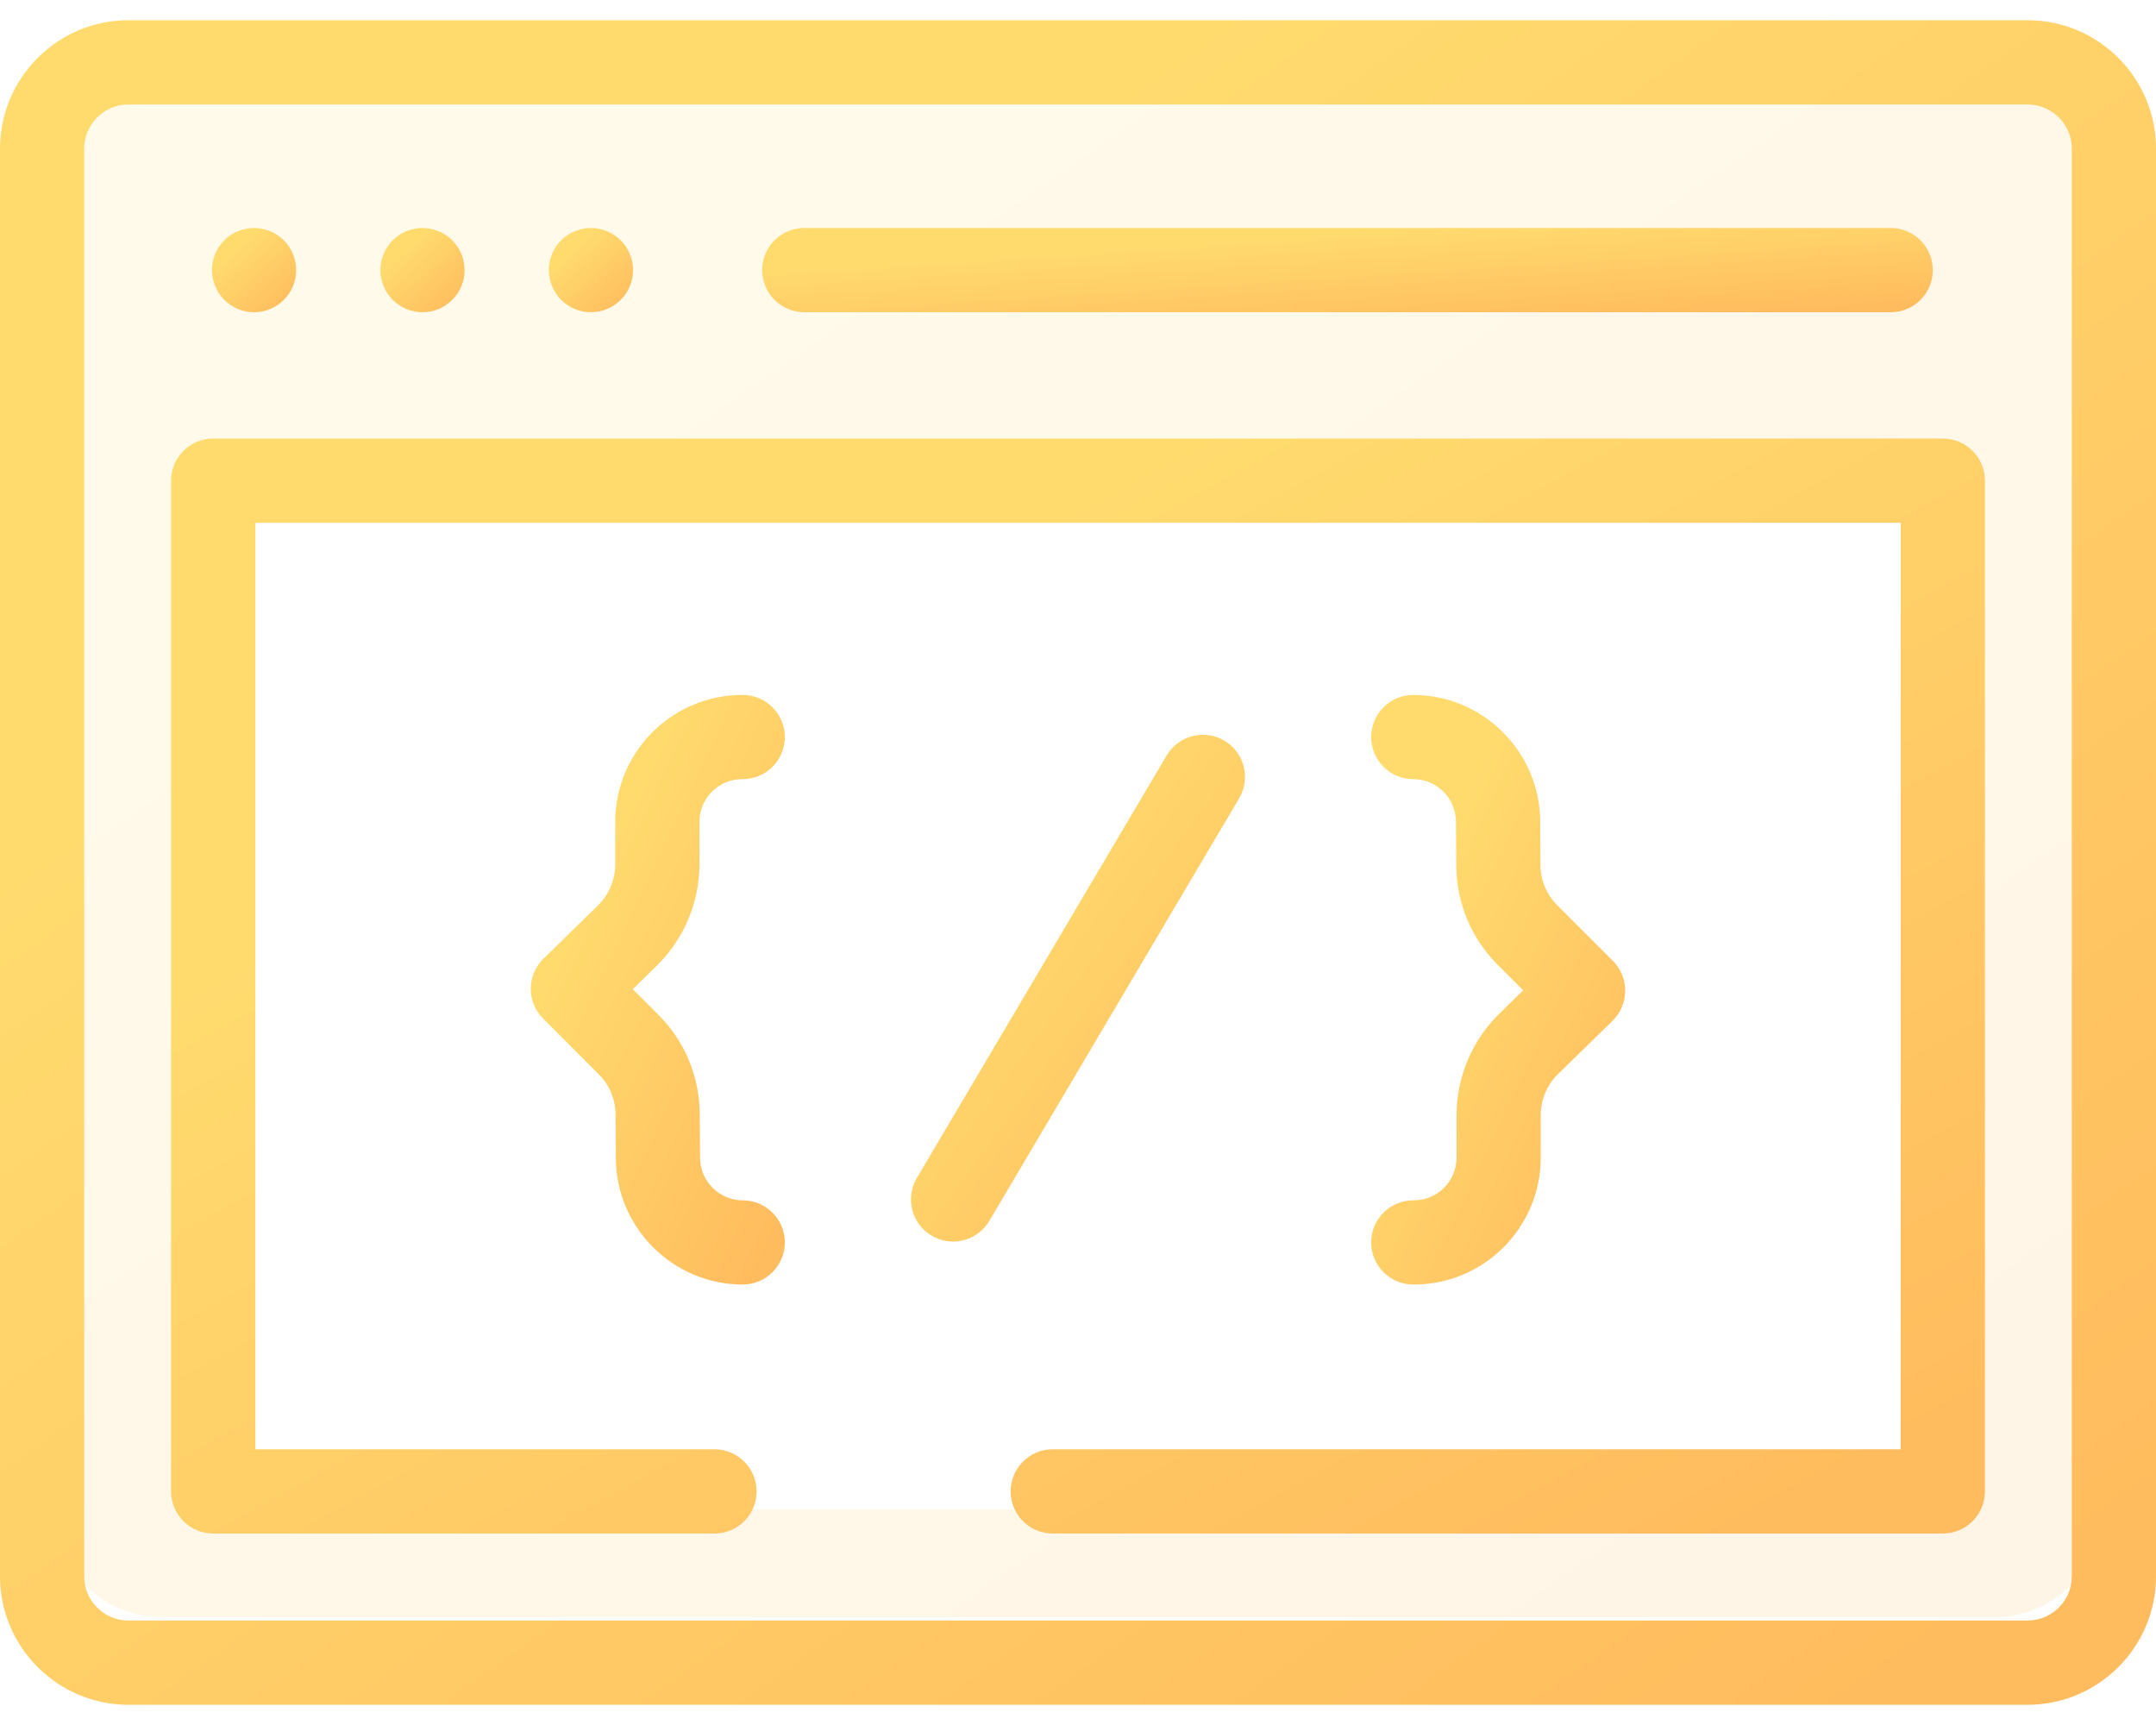
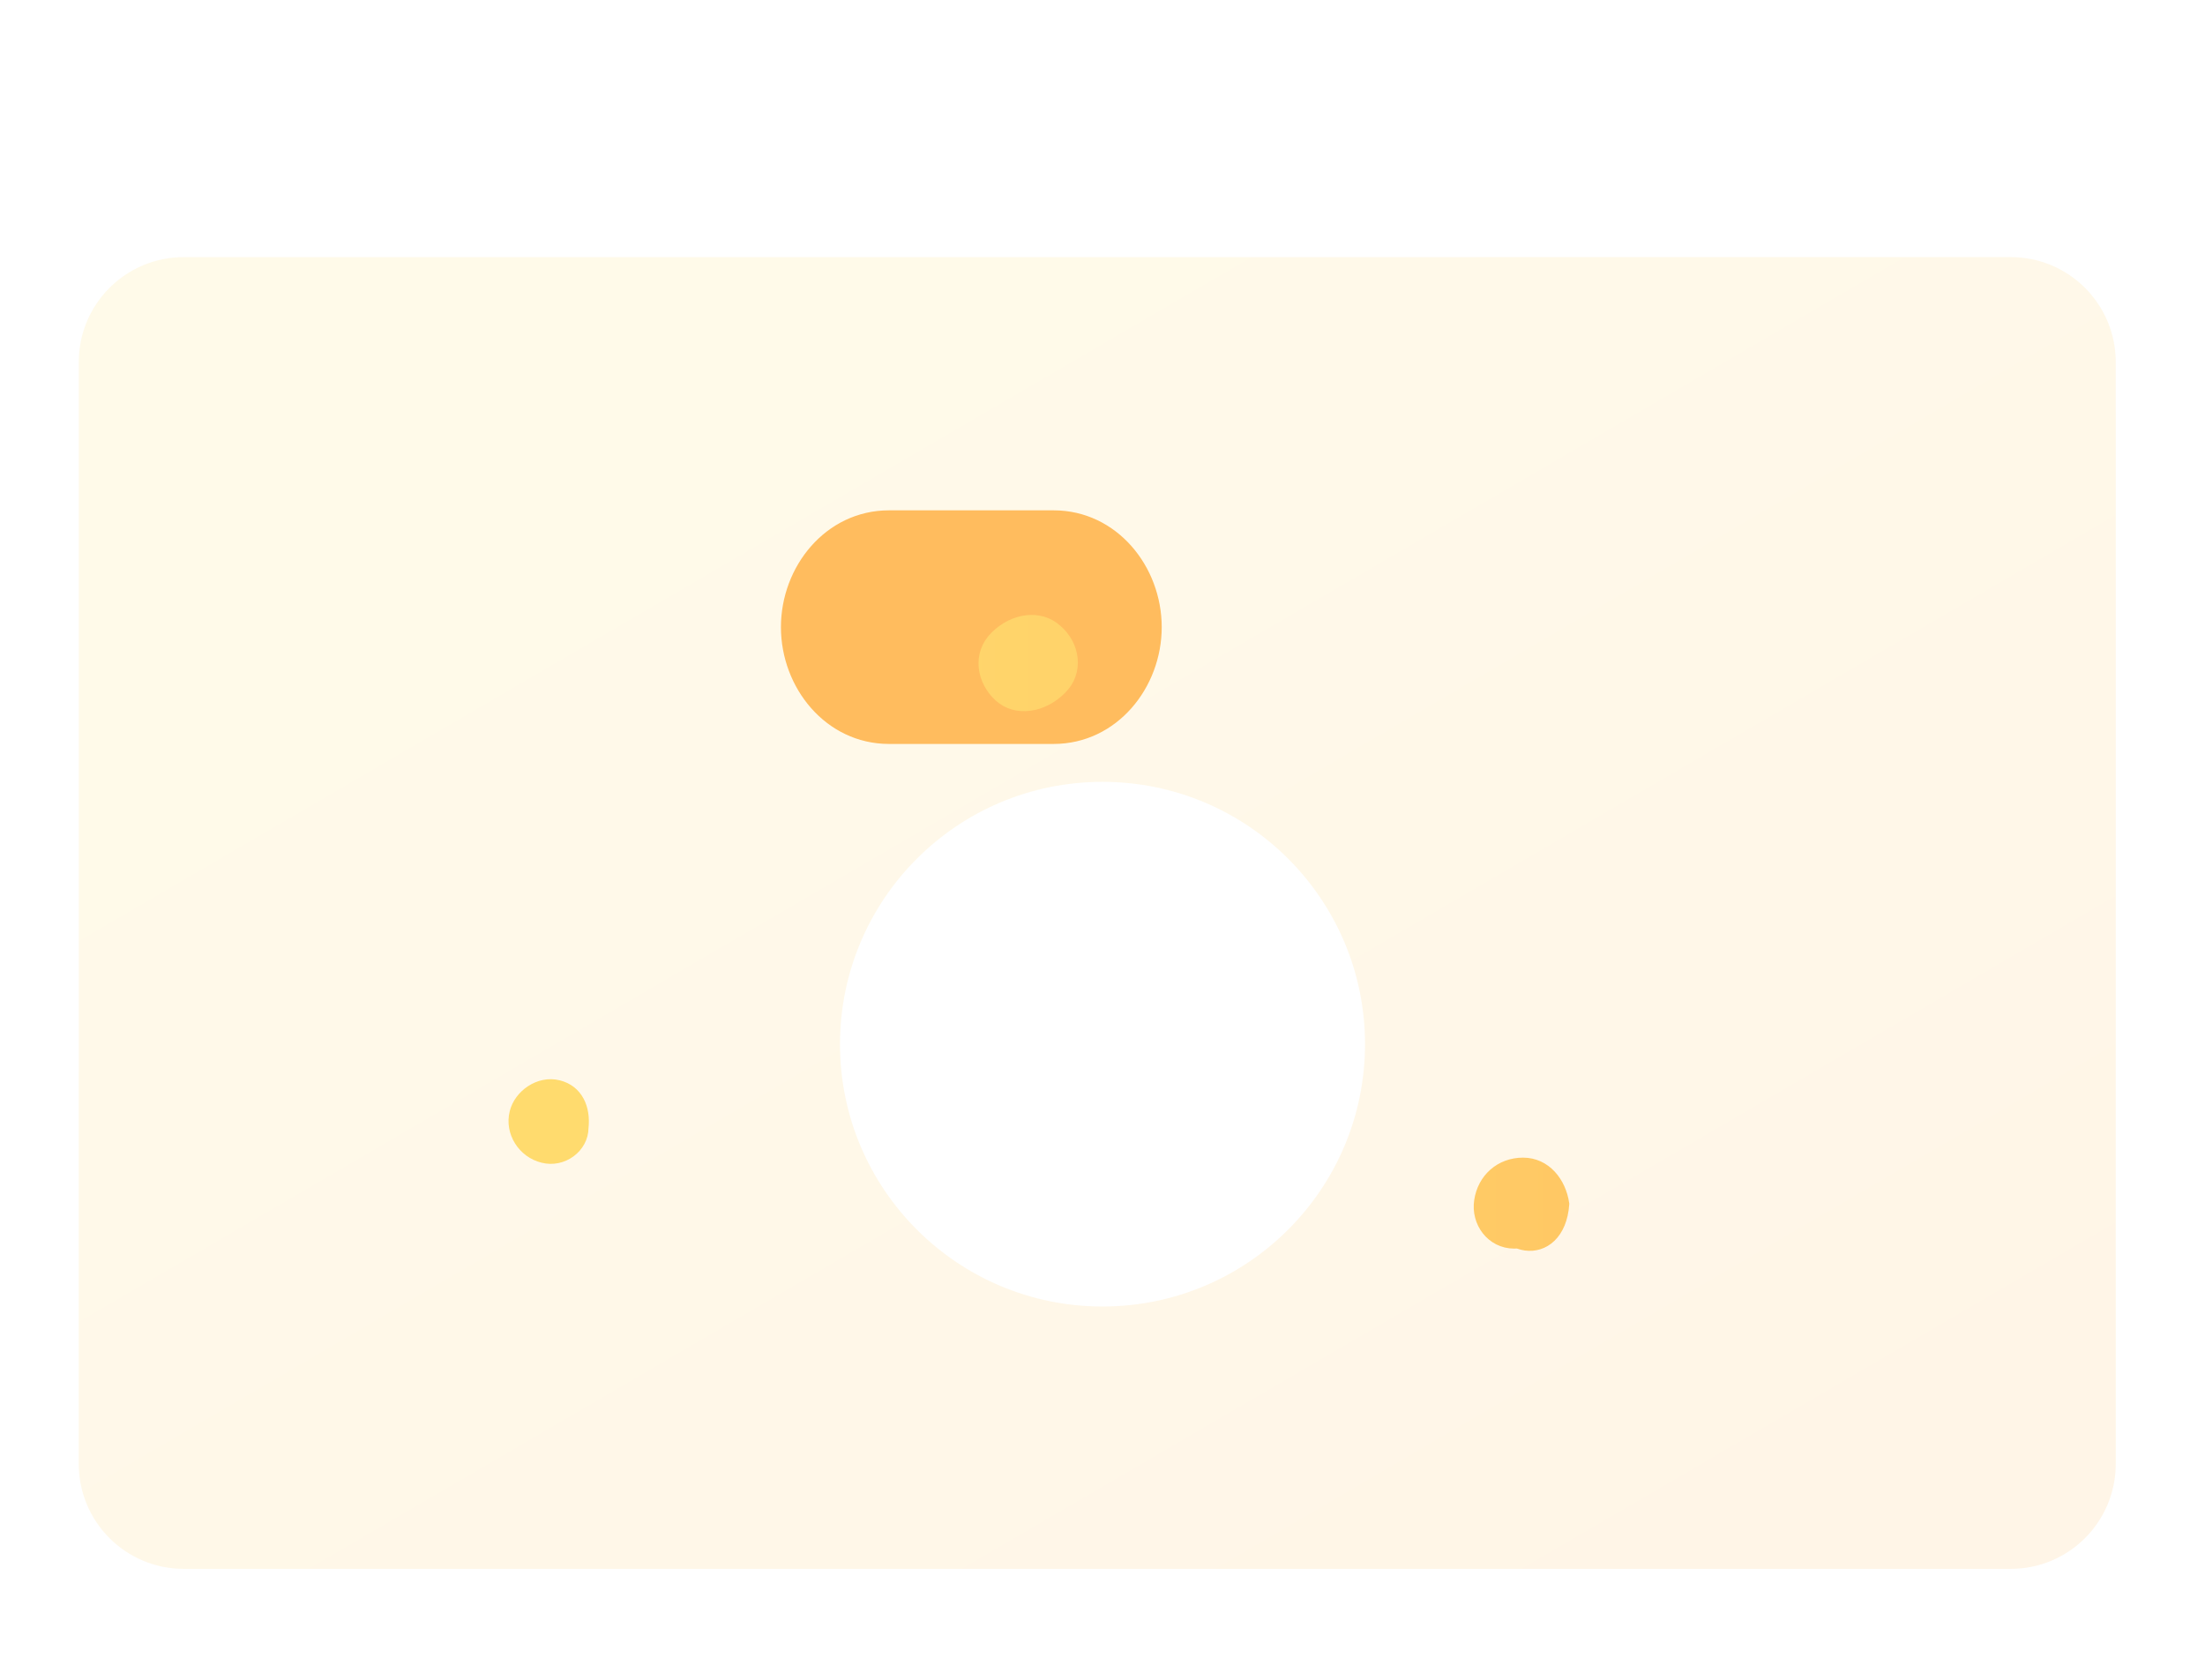
- <svg xmlns="http://www.w3.org/2000/svg" width="40" height="32" viewBox="0 0 40 32" fill="none">
-   <path opacity="0.15" fill-rule="evenodd" clip-rule="evenodd" d="M3 1C1.895 1 1 1.895 1 3V28C1 29.105 1.895 30 3 30H37C38.105 30 39 29.105 39 28V3C39 1.895 38.105 1 37 1H3ZM36 9H4V28H36V9Z" fill="url(#paint0_linear)" />
-   <path d="M37.617 0.375H2.383C1.069 0.375 0 1.444 0 2.758V29.242C0 30.556 1.069 31.625 2.383 31.625H37.617C38.931 31.625 40 30.556 40 29.242V2.758C40 1.444 38.931 0.375 37.617 0.375ZM38.438 29.242C38.438 29.695 38.069 30.062 37.617 30.062H2.383C1.931 30.062 1.562 29.695 1.562 29.242V2.758C1.562 2.306 1.931 1.938 2.383 1.938H37.617C38.069 1.938 38.438 2.306 38.438 2.758V29.242Z" fill="url(#paint1_linear)" />
-   <path d="M14.922 5.792H35.078C35.51 5.792 35.859 5.442 35.859 5.01C35.859 4.579 35.51 4.229 35.078 4.229H14.922C14.49 4.229 14.141 4.579 14.141 5.01C14.141 5.442 14.49 5.792 14.922 5.792Z" fill="url(#paint2_linear)" />
-   <path d="M3.992 5.309C4.012 5.356 4.036 5.402 4.064 5.444C4.092 5.487 4.125 5.527 4.161 5.562C4.306 5.709 4.508 5.792 4.713 5.792C4.765 5.792 4.816 5.787 4.866 5.777C4.916 5.767 4.966 5.752 5.013 5.732C5.06 5.713 5.105 5.688 5.147 5.66C5.19 5.631 5.23 5.598 5.266 5.563C5.302 5.527 5.334 5.487 5.363 5.444C5.392 5.402 5.416 5.356 5.435 5.309C5.455 5.262 5.47 5.213 5.48 5.163C5.49 5.113 5.494 5.061 5.494 5.01C5.494 4.959 5.49 4.908 5.48 4.858C5.47 4.808 5.455 4.759 5.435 4.712C5.416 4.664 5.392 4.619 5.363 4.577C5.334 4.534 5.302 4.494 5.266 4.458C5.23 4.422 5.19 4.389 5.147 4.361C5.105 4.333 5.06 4.309 5.013 4.289C4.966 4.27 4.916 4.255 4.866 4.245C4.766 4.224 4.662 4.224 4.561 4.245C4.511 4.255 4.462 4.27 4.415 4.289C4.367 4.309 4.322 4.333 4.28 4.361C4.237 4.389 4.197 4.422 4.161 4.458C4.125 4.494 4.092 4.534 4.064 4.577C4.036 4.619 4.012 4.664 3.992 4.712C3.973 4.759 3.958 4.808 3.948 4.858C3.937 4.908 3.932 4.959 3.932 5.01C3.932 5.061 3.937 5.113 3.948 5.163C3.958 5.213 3.973 5.262 3.992 5.309Z" fill="url(#paint3_linear)" />
-   <path d="M7.117 5.309C7.137 5.356 7.161 5.402 7.189 5.444C7.217 5.487 7.25 5.527 7.286 5.562C7.431 5.709 7.633 5.792 7.838 5.792C7.89 5.792 7.941 5.787 7.991 5.777C8.041 5.767 8.091 5.752 8.138 5.732C8.185 5.713 8.23 5.688 8.272 5.66C8.315 5.631 8.355 5.598 8.391 5.563C8.427 5.527 8.459 5.487 8.488 5.444C8.517 5.402 8.541 5.356 8.56 5.309C8.58 5.262 8.595 5.213 8.605 5.163C8.615 5.113 8.619 5.061 8.619 5.01C8.619 4.959 8.615 4.908 8.605 4.858C8.595 4.808 8.58 4.759 8.56 4.712C8.541 4.664 8.517 4.619 8.488 4.577C8.459 4.534 8.427 4.494 8.391 4.458C8.355 4.422 8.315 4.389 8.272 4.361C8.23 4.333 8.185 4.309 8.138 4.289C8.091 4.27 8.041 4.255 7.991 4.245C7.891 4.224 7.787 4.224 7.686 4.245C7.636 4.255 7.587 4.27 7.54 4.289C7.492 4.309 7.447 4.333 7.405 4.361C7.362 4.389 7.322 4.422 7.286 4.458C7.25 4.494 7.217 4.534 7.189 4.577C7.161 4.619 7.137 4.664 7.117 4.712C7.098 4.759 7.083 4.808 7.073 4.858C7.062 4.908 7.057 4.959 7.057 5.01C7.057 5.061 7.062 5.113 7.073 5.163C7.083 5.213 7.098 5.262 7.117 5.309Z" fill="url(#paint4_linear)" />
-   <path d="M10.242 5.309C10.262 5.356 10.286 5.402 10.314 5.444C10.342 5.487 10.375 5.527 10.411 5.562C10.447 5.598 10.487 5.631 10.53 5.66C10.572 5.688 10.617 5.713 10.665 5.732C10.712 5.752 10.761 5.767 10.811 5.777C10.861 5.787 10.912 5.791 10.963 5.791C11.015 5.791 11.066 5.787 11.116 5.777C11.166 5.767 11.216 5.752 11.262 5.732C11.309 5.713 11.355 5.688 11.398 5.66C11.44 5.631 11.48 5.598 11.516 5.562C11.552 5.527 11.585 5.487 11.613 5.444C11.642 5.402 11.666 5.356 11.685 5.309C11.705 5.262 11.72 5.213 11.73 5.163C11.74 5.113 11.744 5.061 11.744 5.01C11.744 4.959 11.74 4.908 11.73 4.858C11.72 4.808 11.705 4.759 11.685 4.712C11.666 4.664 11.642 4.619 11.613 4.577C11.585 4.534 11.552 4.494 11.516 4.458C11.48 4.422 11.44 4.389 11.398 4.361C11.355 4.333 11.309 4.309 11.262 4.289C11.216 4.27 11.166 4.255 11.116 4.245C11.016 4.224 10.912 4.224 10.811 4.245C10.761 4.255 10.712 4.27 10.665 4.289C10.617 4.309 10.572 4.333 10.53 4.361C10.487 4.389 10.447 4.422 10.411 4.458C10.375 4.494 10.342 4.534 10.314 4.577C10.286 4.619 10.262 4.664 10.242 4.712C10.223 4.759 10.208 4.808 10.198 4.858C10.187 4.908 10.182 4.959 10.182 5.01C10.182 5.061 10.187 5.113 10.198 5.163C10.208 5.213 10.223 5.262 10.242 5.309Z" fill="url(#paint5_linear)" />
-   <path d="M22.715 13.739C22.344 13.519 21.865 13.643 21.645 14.014L17.01 21.852C16.79 22.224 16.913 22.703 17.285 22.922C17.409 22.996 17.546 23.032 17.682 23.032C17.949 23.032 18.209 22.894 18.355 22.648L22.99 14.809C23.21 14.438 23.087 13.959 22.715 13.739Z" fill="url(#paint6_linear)" />
-   <path d="M12.977 16.035V15.246C12.977 14.809 13.332 14.454 13.769 14.454H13.78C14.211 14.454 14.561 14.104 14.561 13.673C14.561 13.242 14.211 12.892 13.78 12.892H13.769C12.471 12.892 11.414 13.948 11.414 15.246V16.035C11.414 16.319 11.298 16.596 11.095 16.795L10.082 17.785C9.933 17.931 9.849 18.131 9.847 18.34C9.846 18.548 9.929 18.749 10.076 18.896L11.108 19.928C11.307 20.126 11.417 20.391 11.42 20.672L11.425 21.491C11.434 22.78 12.49 23.829 13.78 23.829C14.211 23.829 14.561 23.479 14.561 23.048C14.561 22.616 14.211 22.267 13.78 22.267C13.346 22.267 12.991 21.914 12.988 21.48L12.982 20.661C12.977 19.966 12.704 19.313 12.213 18.823L11.74 18.35L12.187 17.912C12.689 17.421 12.977 16.737 12.977 16.035Z" fill="url(#paint7_linear)" />
-   <path d="M27.023 20.686V21.474C27.023 21.911 26.668 22.267 26.231 22.267H26.22C25.789 22.267 25.439 22.616 25.439 23.048C25.439 23.479 25.789 23.829 26.22 23.829H26.231C27.529 23.829 28.585 22.773 28.585 21.474V20.686C28.585 20.402 28.702 20.125 28.905 19.926L29.918 18.936C30.067 18.79 30.151 18.59 30.152 18.381C30.154 18.172 30.071 17.972 29.923 17.824L28.892 16.793C28.693 16.595 28.582 16.33 28.58 16.049L28.575 15.23C28.566 13.941 27.509 12.892 26.22 12.892C25.789 12.892 25.439 13.242 25.439 13.673C25.439 14.104 25.789 14.454 26.22 14.454C26.654 14.454 27.009 14.807 27.012 15.241L27.018 16.059C27.023 16.754 27.296 17.407 27.787 17.898L28.26 18.371L27.812 18.809C27.311 19.3 27.023 19.984 27.023 20.686Z" fill="url(#paint8_linear)" />
-   <path d="M36.044 8.135H3.956C3.524 8.135 3.174 8.485 3.174 8.917V27.667C3.174 28.098 3.524 28.448 3.956 28.448H13.255C13.687 28.448 14.037 28.098 14.037 27.667C14.037 27.235 13.687 26.885 13.255 26.885H4.737V9.698H35.263V26.885H19.531C19.1 26.885 18.75 27.235 18.75 27.667C18.75 28.098 19.1 28.448 19.531 28.448H36.044C36.476 28.448 36.826 28.098 36.826 27.667V8.917C36.826 8.485 36.476 8.135 36.044 8.135Z" fill="url(#paint9_linear)" />
+ <svg xmlns="http://www.w3.org/2000/svg" width="42" height="32" viewBox="0 0 42 32" fill="none">
+   <path opacity="0.15" fill-rule="evenodd" clip-rule="evenodd" d="M1.5 6.898C1.5 5.794 2.395 4.898 3.5 4.898H38.3C39.405 4.898 40.3 5.794 40.3 6.898V27.887C40.3 28.992 39.405 29.887 38.3 29.887H3.5C2.395 29.887 1.5 28.992 1.5 27.887V6.898ZM21 24.889C23.761 24.889 26 22.652 26 19.892C26 17.131 23.761 14.894 21 14.894C18.239 14.894 16 17.131 16 19.892C16 22.652 18.239 24.889 21 24.889Z" fill="url(#paint0_linear)" />
+   <path d="M22.003 11.947C22.003 13.04 21.196 14.047 20.07 14.047H16.932C15.806 14.047 15 13.04 15 11.947C15 10.853 15.806 9.847 16.932 9.847H20.07C21.196 9.847 22.003 10.853 22.003 11.947Z" fill="url(#paint1_linear)" stroke="url(#paint2_linear)" stroke-width="0.25" />
+   <path d="M20.184 13.12C19.855 13.448 19.362 13.537 19.048 13.251C18.733 12.963 18.637 12.47 18.979 12.136C19.313 11.804 19.807 11.731 20.118 12.018C20.439 12.295 20.531 12.789 20.189 13.12C19.859 13.448 19.365 13.537 19.051 13.251C18.741 12.965 18.638 12.47 18.98 12.138C19.315 11.806 19.809 11.732 20.118 12.018C20.433 12.294 20.534 12.8 20.186 13.12Z" fill="url(#paint3_linear)" stroke="url(#paint4_linear)" stroke-width="0.25" />
+   <path d="M11.085 21.484C11.083 21.848 10.708 22.122 10.346 22.028C9.98 21.94 9.738 21.562 9.831 21.197C9.909 20.879 10.275 20.61 10.634 20.702C10.98 20.789 11.126 21.111 11.085 21.484Z" fill="url(#paint5_linear)" stroke="url(#paint6_linear)" stroke-width="0.25" />
+   <path d="M29.766 22.936C29.706 22.526 29.424 22.178 29.011 22.178C28.587 22.178 28.265 22.469 28.204 22.878C28.143 23.272 28.42 23.661 28.844 23.661C29.273 23.661 29.596 23.365 29.643 22.965C29.693 22.582 29.427 22.259 29.032 22.228C28.622 22.192 28.325 22.618 28.398 23.006C28.468 23.354 28.741 23.65 29.059 23.698C29.392 23.745 29.725 23.503 29.766 22.936Z" fill="url(#paint7_linear)" stroke="url(#paint8_linear)" stroke-width="0.25" />
  <defs>
-     <linearGradient id="paint0_linear" x1="3.153" y1="1" x2="26.689" y2="35.054" gradientUnits="userSpaceOnUse">
+     <linearGradient id="paint0_linear" x1="3.699" y1="4.898" x2="22.569" y2="37.252" gradientUnits="userSpaceOnUse">
      <stop offset="0.259" stop-color="#FFDB6E" />
      <stop offset="1" stop-color="#FFBC5E" />
    </linearGradient>
-     <linearGradient id="paint1_linear" x1="2.267" y1="0.375" x2="27.833" y2="36.511" gradientUnits="userSpaceOnUse">
+     <linearGradient id="paint1_linear" x1="1.177" y1="18.736" x2="2.789" y2="19.235" gradientUnits="userSpaceOnUse">
      <stop offset="0.259" stop-color="#FFDB6E" />
      <stop offset="1" stop-color="#FFBC5E" />
    </linearGradient>
-     <linearGradient id="paint2_linear" x1="15.371" y1="4.229" x2="15.547" y2="6.929" gradientUnits="userSpaceOnUse">
+     <linearGradient id="paint2_linear" x1="1.177" y1="18.736" x2="2.789" y2="19.235" gradientUnits="userSpaceOnUse">
      <stop offset="0.259" stop-color="#FFDB6E" />
      <stop offset="1" stop-color="#FFBC5E" />
    </linearGradient>
-     <linearGradient id="paint3_linear" x1="4.02" y1="4.229" x2="5.369" y2="5.719" gradientUnits="userSpaceOnUse">
+     <linearGradient id="paint3_linear" x1="3.267" y1="0.9" x2="40.5" y2="0.9" gradientUnits="userSpaceOnUse">
      <stop offset="0.259" stop-color="#FFDB6E" />
      <stop offset="1" stop-color="#FFBC5E" />
    </linearGradient>
-     <linearGradient id="paint4_linear" x1="7.145" y1="4.229" x2="8.494" y2="5.719" gradientUnits="userSpaceOnUse">
+     <linearGradient id="paint4_linear" x1="3.267" y1="0.9" x2="40.5" y2="0.9" gradientUnits="userSpaceOnUse">
      <stop offset="0.259" stop-color="#FFDB6E" />
      <stop offset="1" stop-color="#FFBC5E" />
    </linearGradient>
-     <linearGradient id="paint5_linear" x1="10.27" y1="4.229" x2="11.619" y2="5.719" gradientUnits="userSpaceOnUse">
+     <linearGradient id="paint5_linear" x1="3.267" y1="0.9" x2="40.5" y2="0.9" gradientUnits="userSpaceOnUse">
      <stop offset="0.259" stop-color="#FFDB6E" />
      <stop offset="1" stop-color="#FFBC5E" />
    </linearGradient>
-     <linearGradient id="paint6_linear" x1="17.252" y1="13.63" x2="25.014" y2="19.281" gradientUnits="userSpaceOnUse">
+     <linearGradient id="paint6_linear" x1="3.267" y1="0.9" x2="40.5" y2="0.9" gradientUnits="userSpaceOnUse">
      <stop offset="0.259" stop-color="#FFDB6E" />
      <stop offset="1" stop-color="#FFBC5E" />
    </linearGradient>
-     <linearGradient id="paint7_linear" x1="10.114" y1="12.892" x2="17.479" y2="16.396" gradientUnits="userSpaceOnUse">
+     <linearGradient id="paint7_linear" x1="3.267" y1="0.9" x2="40.5" y2="0.9" gradientUnits="userSpaceOnUse">
      <stop offset="0.259" stop-color="#FFDB6E" />
      <stop offset="1" stop-color="#FFBC5E" />
    </linearGradient>
-     <linearGradient id="paint8_linear" x1="25.706" y1="12.892" x2="33.07" y2="16.396" gradientUnits="userSpaceOnUse">
-       <stop offset="0.259" stop-color="#FFDB6E" />
-       <stop offset="1" stop-color="#FFBC5E" />
-     </linearGradient>
-     <linearGradient id="paint9_linear" x1="5.081" y1="8.135" x2="19.915" y2="35.272" gradientUnits="userSpaceOnUse">
+     <linearGradient id="paint8_linear" x1="3.267" y1="0.9" x2="40.5" y2="0.9" gradientUnits="userSpaceOnUse">
      <stop offset="0.259" stop-color="#FFDB6E" />
      <stop offset="1" stop-color="#FFBC5E" />
    </linearGradient>
  </defs>
</svg>
